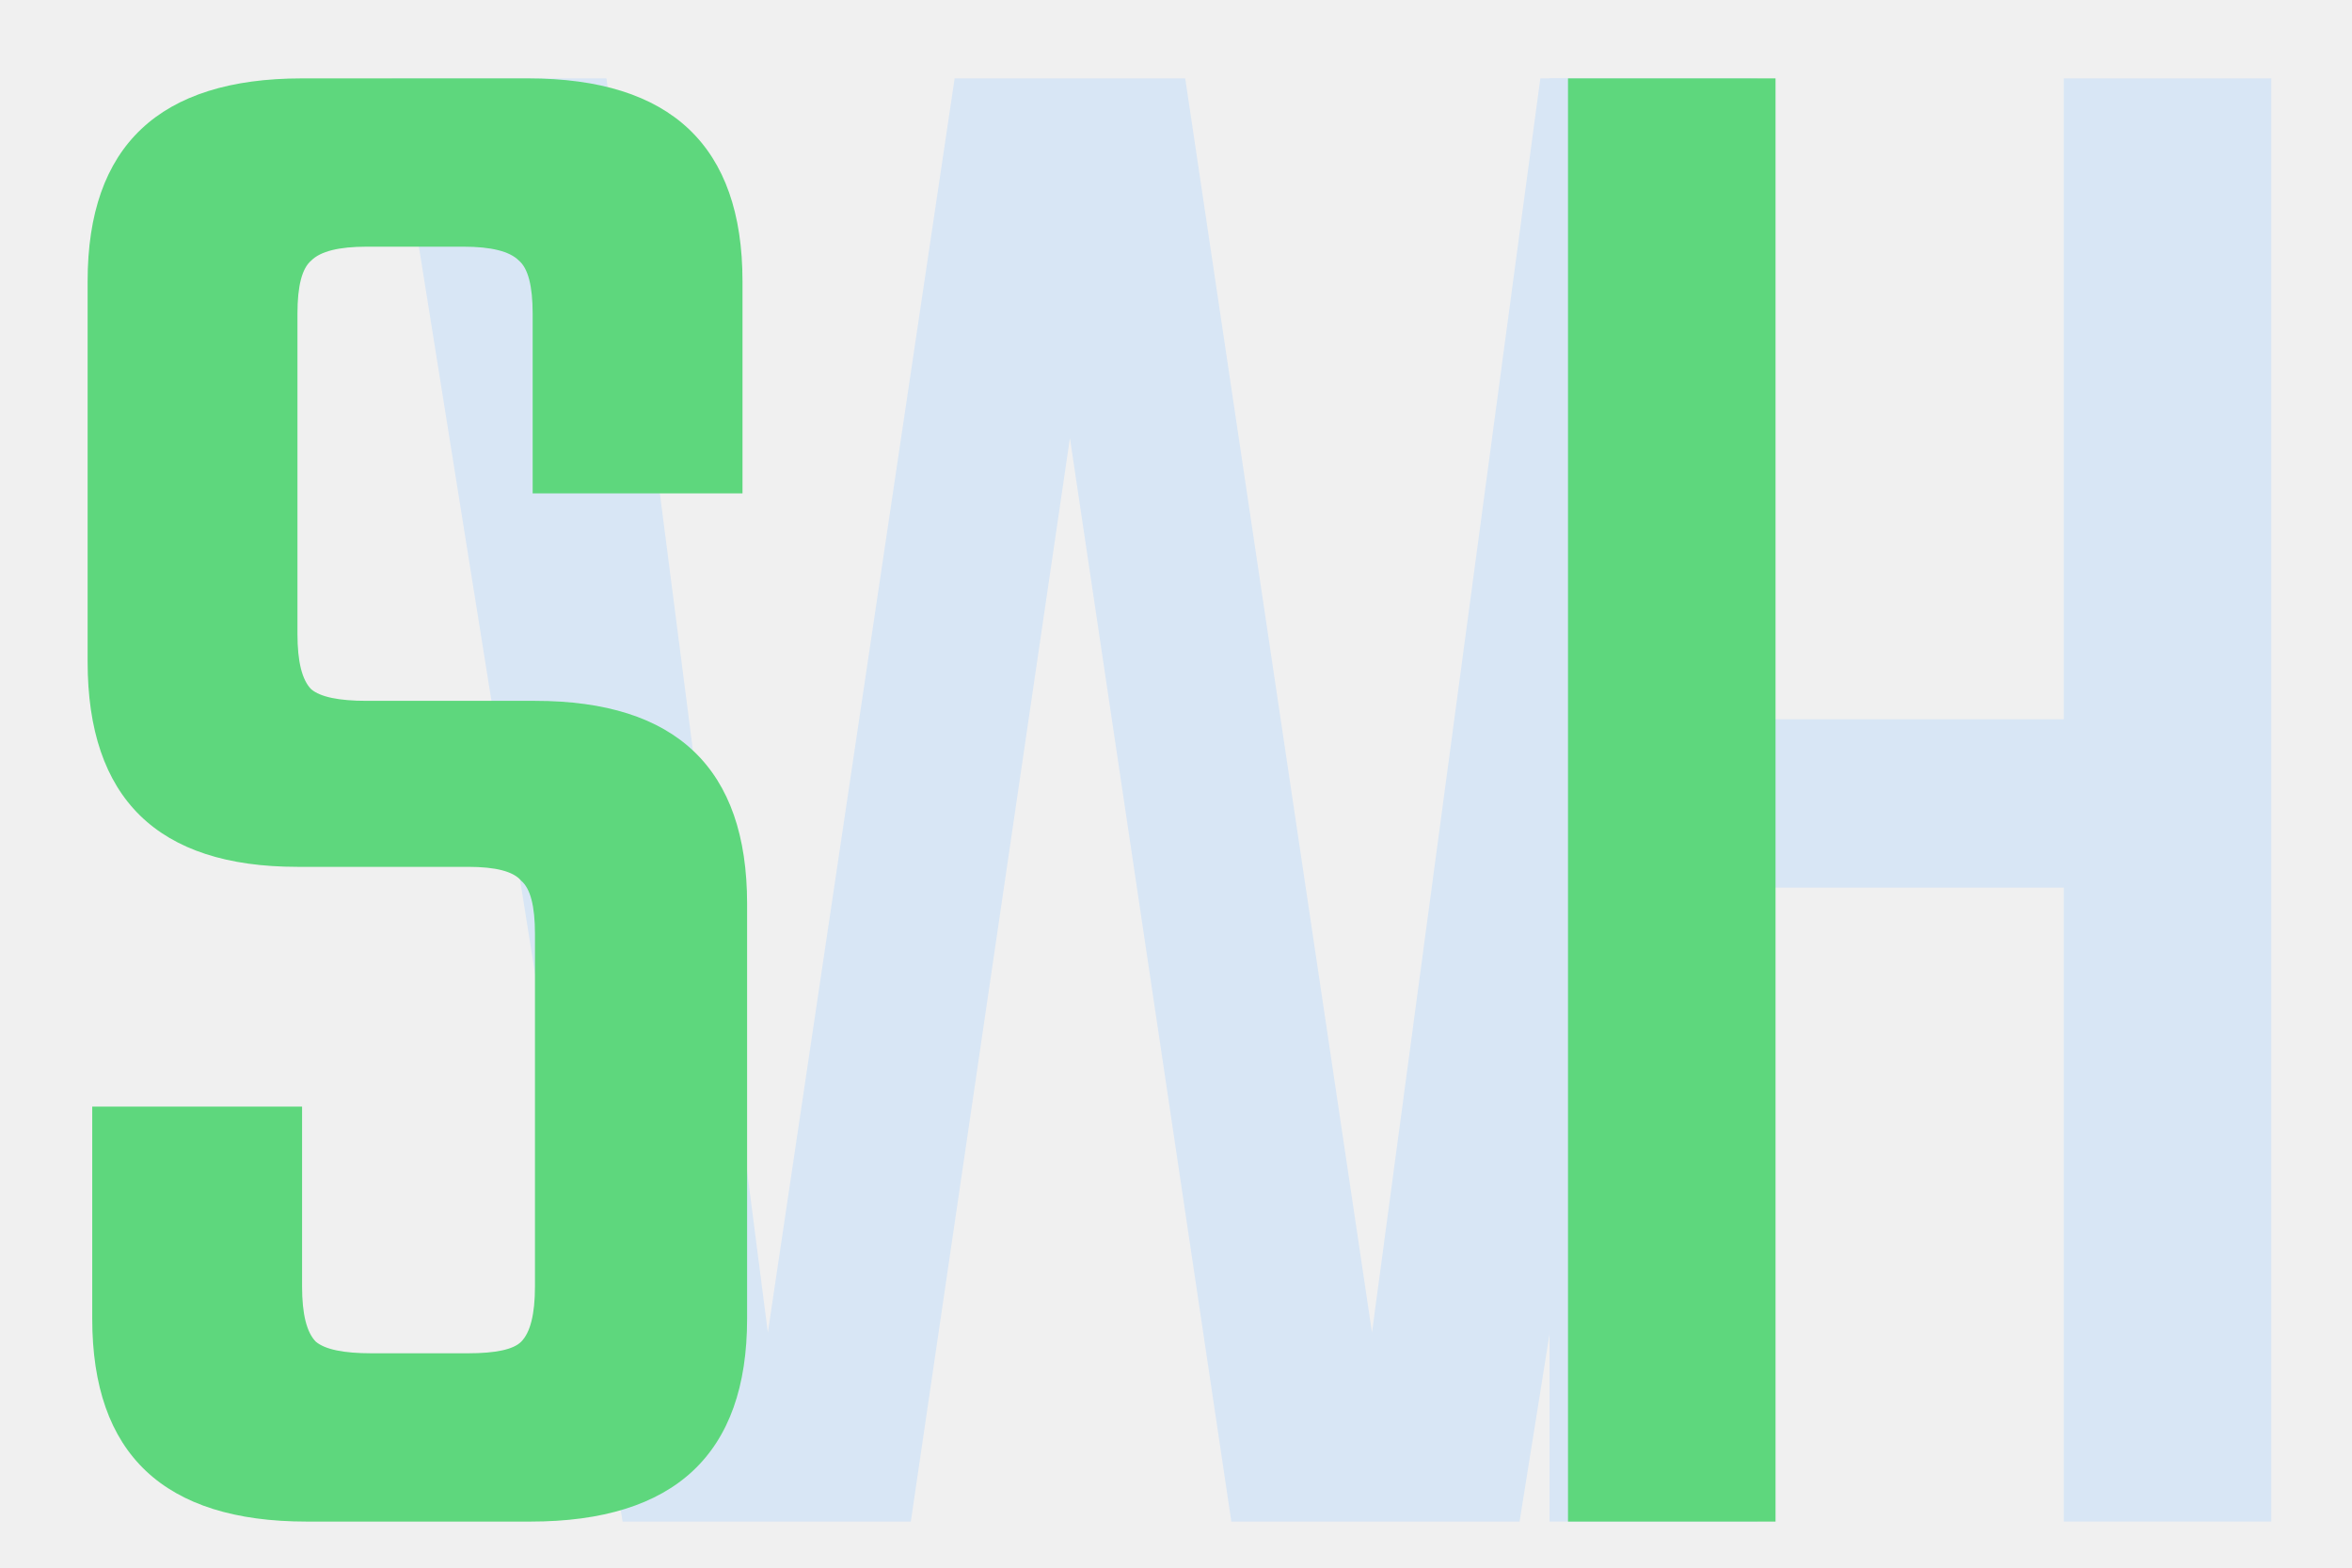
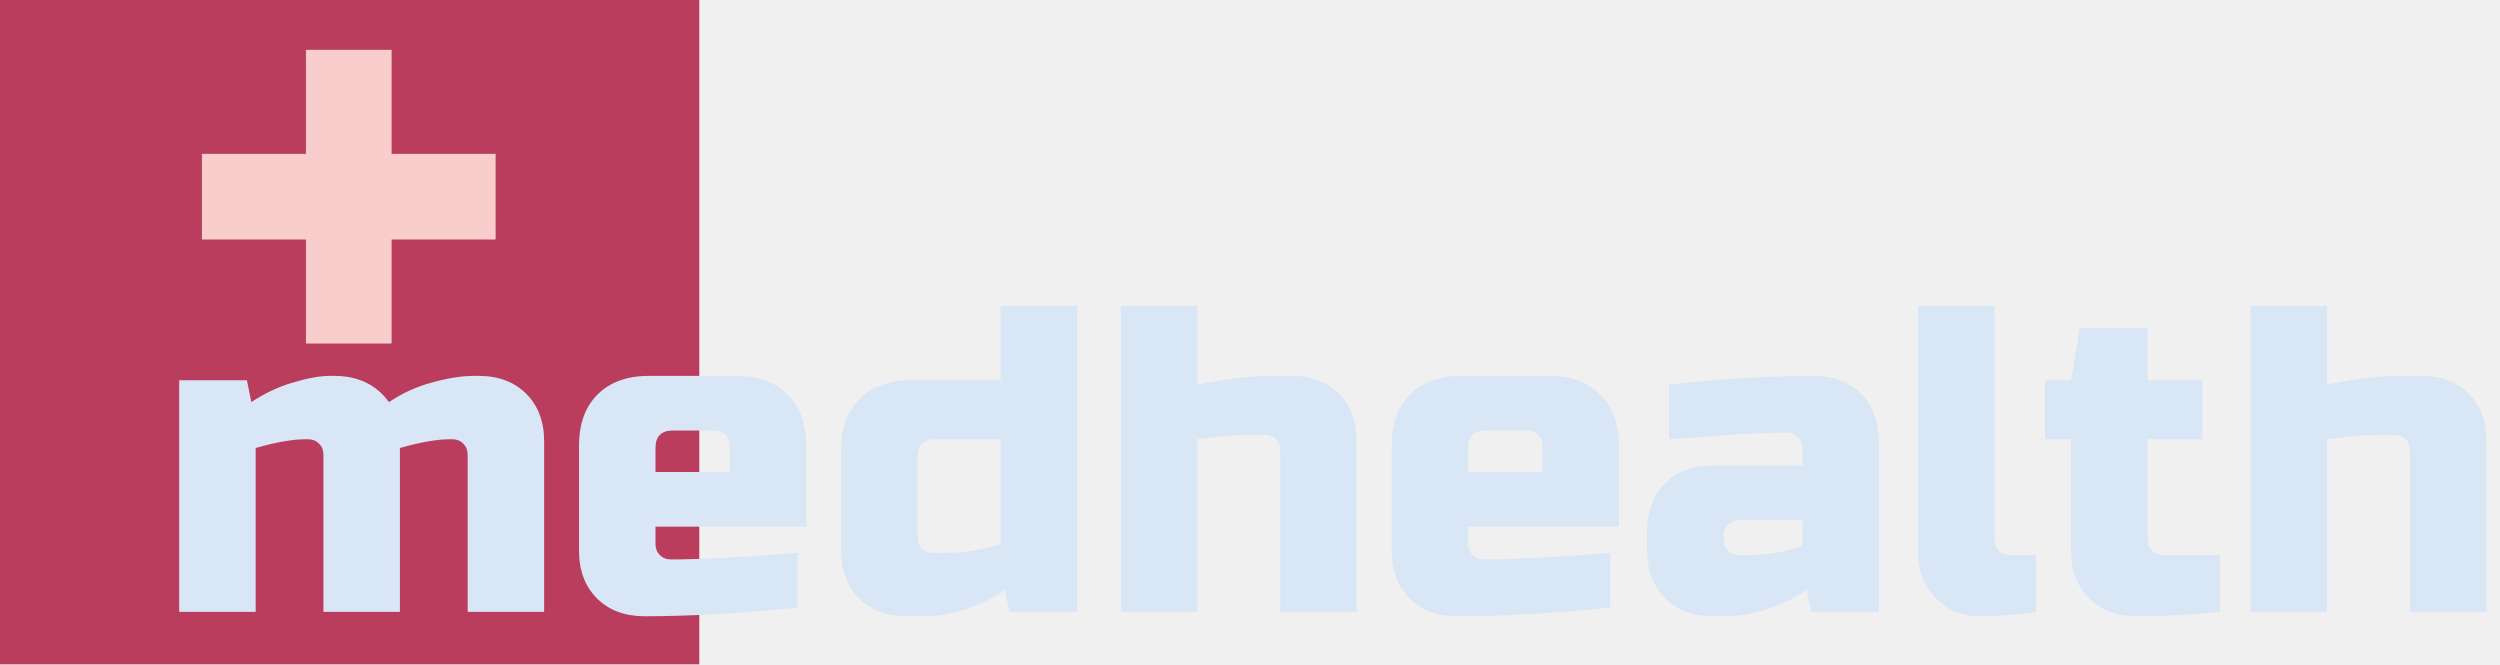
- <svg xmlns="http://www.w3.org/2000/svg" width="51" height="34" viewBox="0 0 51 34" fill="none">
+ <svg xmlns="http://www.w3.org/2000/svg" width="286" height="76" viewBox="0 0 286 76" fill="none">
  <g clip-path="url(#clip0)">
-     <path d="M33.4 1.7H37.95L32.95 33H26.7L23.2 9.5L19.75 33H13.5L8.5 1.7H13.15L16.65 28.9L20.7 1.7H25.7L29.75 28.9L33.4 1.7Z" fill="#D8E6F5" />
-     <path d="M11.6 27.9V20.25C11.6 19.65 11.5 19.267 11.3 19.1C11.133 18.9 10.75 18.8 10.15 18.8H6.45C3.417 18.8 1.9 17.317 1.9 14.35V6.1C1.9 3.167 3.45 1.7 6.55 1.7H11.45C14.55 1.7 16.1 3.167 16.1 6.1V10.7H11.55V6.8C11.55 6.2 11.45 5.817 11.25 5.65C11.05 5.45 10.65 5.35 10.05 5.35H7.95C7.35 5.35 6.95 5.45 6.75 5.65C6.55 5.817 6.45 6.2 6.45 6.8V13.75C6.45 14.35 6.55 14.75 6.75 14.95C6.95 15.117 7.35 15.2 7.95 15.2H11.6C14.667 15.2 16.2 16.667 16.2 19.6V28.6C16.2 31.533 14.633 33 11.5 33H6.65C3.55 33 2 31.533 2 28.6V24H6.55V27.9C6.55 28.5 6.65 28.9 6.85 29.1C7.05 29.267 7.45 29.35 8.05 29.35H10.15C10.75 29.35 11.133 29.267 11.3 29.1C11.5 28.9 11.6 28.5 11.6 27.9Z" fill="#5ED77D" />
-     <path d="M44.75 1.7H49.25V33H44.75V19.25H38.1V33H33.6V1.7H38.1V15.6H44.75V1.7Z" fill="#D8E6F5" />
-     <path d="M34 1.7H38.5V33H34V1.7Z" fill="#5ED77D" />
+     <rect y="-4" width="80" height="80" fill="#BA3D5E" />
+     <path d="M44.8 17.6H56.7V27.4H44.8V39.3H35V27.4H23.1V17.6H35V5.7H44.8V17.6Z" fill="#F9CDCC" />
+     <path d="M38.25 43C40.95 43 43.033 44 44.5 46C46.033 44.967 47.683 44.217 49.45 43.75C51.25 43.25 52.85 43 54.25 43H54.75C57.017 43 58.833 43.683 60.2 45.05C61.567 46.417 62.25 48.233 62.25 50.5V70H53.5V52C53.5 51.5 53.333 51.083 53 50.75C52.667 50.417 52.25 50.25 51.75 50.25H51.5C50 50.25 48.083 50.583 45.75 51.25V70H37V52C37 51.5 36.833 51.083 36.5 50.75C36.167 50.417 35.75 50.25 35.25 50.25H35C33.5 50.25 31.583 50.583 29.25 51.25V70H20.5V43.5H28.25L28.75 46C30.317 44.967 31.917 44.217 33.55 43.75C35.217 43.25 36.617 43 37.75 43H38.25ZM76.99 49.25C75.657 49.25 74.99 49.917 74.99 51.25V54H83.49V51.25C83.49 49.917 82.824 49.25 81.49 49.25H76.99ZM91.24 69.5C84.807 70.167 78.974 70.5 73.74 70.5C71.474 70.5 69.657 69.817 68.29 68.45C66.924 67.083 66.24 65.267 66.24 63V51C66.24 48.5 66.94 46.55 68.34 45.15C69.774 43.717 71.74 43 74.24 43H84.24C86.74 43 88.69 43.717 90.09 45.15C91.524 46.55 92.24 48.5 92.24 51V60.25H74.99V62.25C74.99 62.75 75.157 63.167 75.49 63.5C75.824 63.833 76.24 64 76.74 64C80.04 64 84.874 63.75 91.24 63.25V69.5ZM115.471 70L114.971 67.5C113.404 68.533 111.787 69.3 110.121 69.8C108.487 70.267 107.104 70.5 105.971 70.5H103.721C101.454 70.5 99.637 69.817 98.271 68.45C96.904 67.083 96.221 65.267 96.221 63V51.5C96.221 49 96.921 47.05 98.321 45.65C99.754 44.217 101.721 43.5 104.221 43.5H114.471V35H123.221V70H115.471ZM108.471 63.25C110.237 63.25 112.237 62.917 114.471 62.25V50.25H106.971C105.637 50.25 104.971 50.917 104.971 52.25V61.5C104.971 62 105.137 62.417 105.471 62.75C105.804 63.083 106.221 63.25 106.721 63.25H108.471ZM136.965 44C140.198 43.333 143.032 43 145.465 43H147.715C149.982 43 151.798 43.683 153.165 45.05C154.532 46.417 155.215 48.233 155.215 50.5V70H146.465V51.5C146.465 51 146.298 50.583 145.965 50.25C145.632 49.917 145.215 49.75 144.715 49.75H142.965C141.698 49.75 140.532 49.817 139.465 49.95C138.432 50.083 137.598 50.183 136.965 50.25V70H128.215V35H136.965V44ZM169.959 49.25C168.626 49.25 167.959 49.917 167.959 51.25V54H176.459V51.25C176.459 49.917 175.792 49.25 174.459 49.25H169.959ZM184.209 69.5C177.776 70.167 171.942 70.5 166.709 70.5C164.442 70.5 162.626 69.817 161.259 68.45C159.892 67.083 159.209 65.267 159.209 63V51C159.209 48.5 159.909 46.55 161.309 45.15C162.742 43.717 164.709 43 167.209 43H177.209C179.709 43 181.659 43.717 183.059 45.15C184.492 46.55 185.209 48.5 185.209 51V60.25H167.959V62.25C167.959 62.75 168.126 63.167 168.459 63.5C168.792 63.833 169.209 64 169.709 64C173.009 64 177.842 63.75 184.209 63.25V69.5ZM200.189 63.5C201.956 63.5 203.956 63.167 206.189 62.5V59.5H198.939C198.439 59.5 198.023 59.667 197.689 60C197.356 60.333 197.189 60.75 197.189 61.25V61.75C197.189 62.25 197.356 62.667 197.689 63C198.023 63.333 198.439 63.5 198.939 63.5H200.189ZM190.939 44C197.039 43.333 202.539 43 207.439 43C209.706 43 211.523 43.683 212.889 45.05C214.256 46.417 214.939 48.233 214.939 50.5V70H207.189L206.689 67.5C205.123 68.533 203.506 69.3 201.839 69.8C200.206 70.267 198.823 70.5 197.689 70.5H195.939C193.673 70.5 191.856 69.817 190.489 68.45C189.123 67.083 188.439 65.267 188.439 63V60.75C188.439 58.483 189.123 56.667 190.489 55.3C191.856 53.933 193.673 53.25 195.939 53.25H206.189V51.25C206.189 50.75 206.023 50.333 205.689 50C205.356 49.667 204.939 49.5 204.439 49.5C202.273 49.5 199.873 49.6 197.239 49.8C194.639 50 192.539 50.15 190.939 50.25V44ZM232.926 70C230.692 70.333 228.559 70.5 226.526 70.5C224.526 70.5 222.842 69.817 221.476 68.45C220.109 67.083 219.426 65.267 219.426 63V35H228.176V61.75C228.176 62.25 228.342 62.667 228.676 63C229.009 63.333 229.426 63.5 229.926 63.5H232.926V70ZM253.941 70C250.708 70.333 247.541 70.5 244.441 70.5C242.175 70.5 240.358 69.817 238.991 68.45C237.625 67.083 236.941 65.267 236.941 63V50.25H233.941V43.5H236.941L237.941 37.5H245.691V43.5H251.941V50.25H245.691V61.75C245.691 62.25 245.858 62.667 246.191 63C246.525 63.333 246.941 63.5 247.441 63.5H253.941V70ZM266.213 44C269.446 43.333 272.28 43 274.713 43H276.963C279.23 43 281.046 43.683 282.413 45.05C283.78 46.417 284.463 48.233 284.463 50.5V70H275.713V51.5C275.713 51 275.546 50.583 275.213 50.25C274.88 49.917 274.463 49.75 273.963 49.75H272.213C270.946 49.75 269.78 49.817 268.713 49.95C267.68 50.083 266.846 50.183 266.213 50.25V70H257.463V35H266.213V44Z" fill="#D8E6F5" />
  </g>
  <defs>
    <clipPath id="clip0">
-       <rect width="51" height="34" fill="white" />
+       <rect width="286" height="76" fill="white" />
    </clipPath>
  </defs>
</svg>
